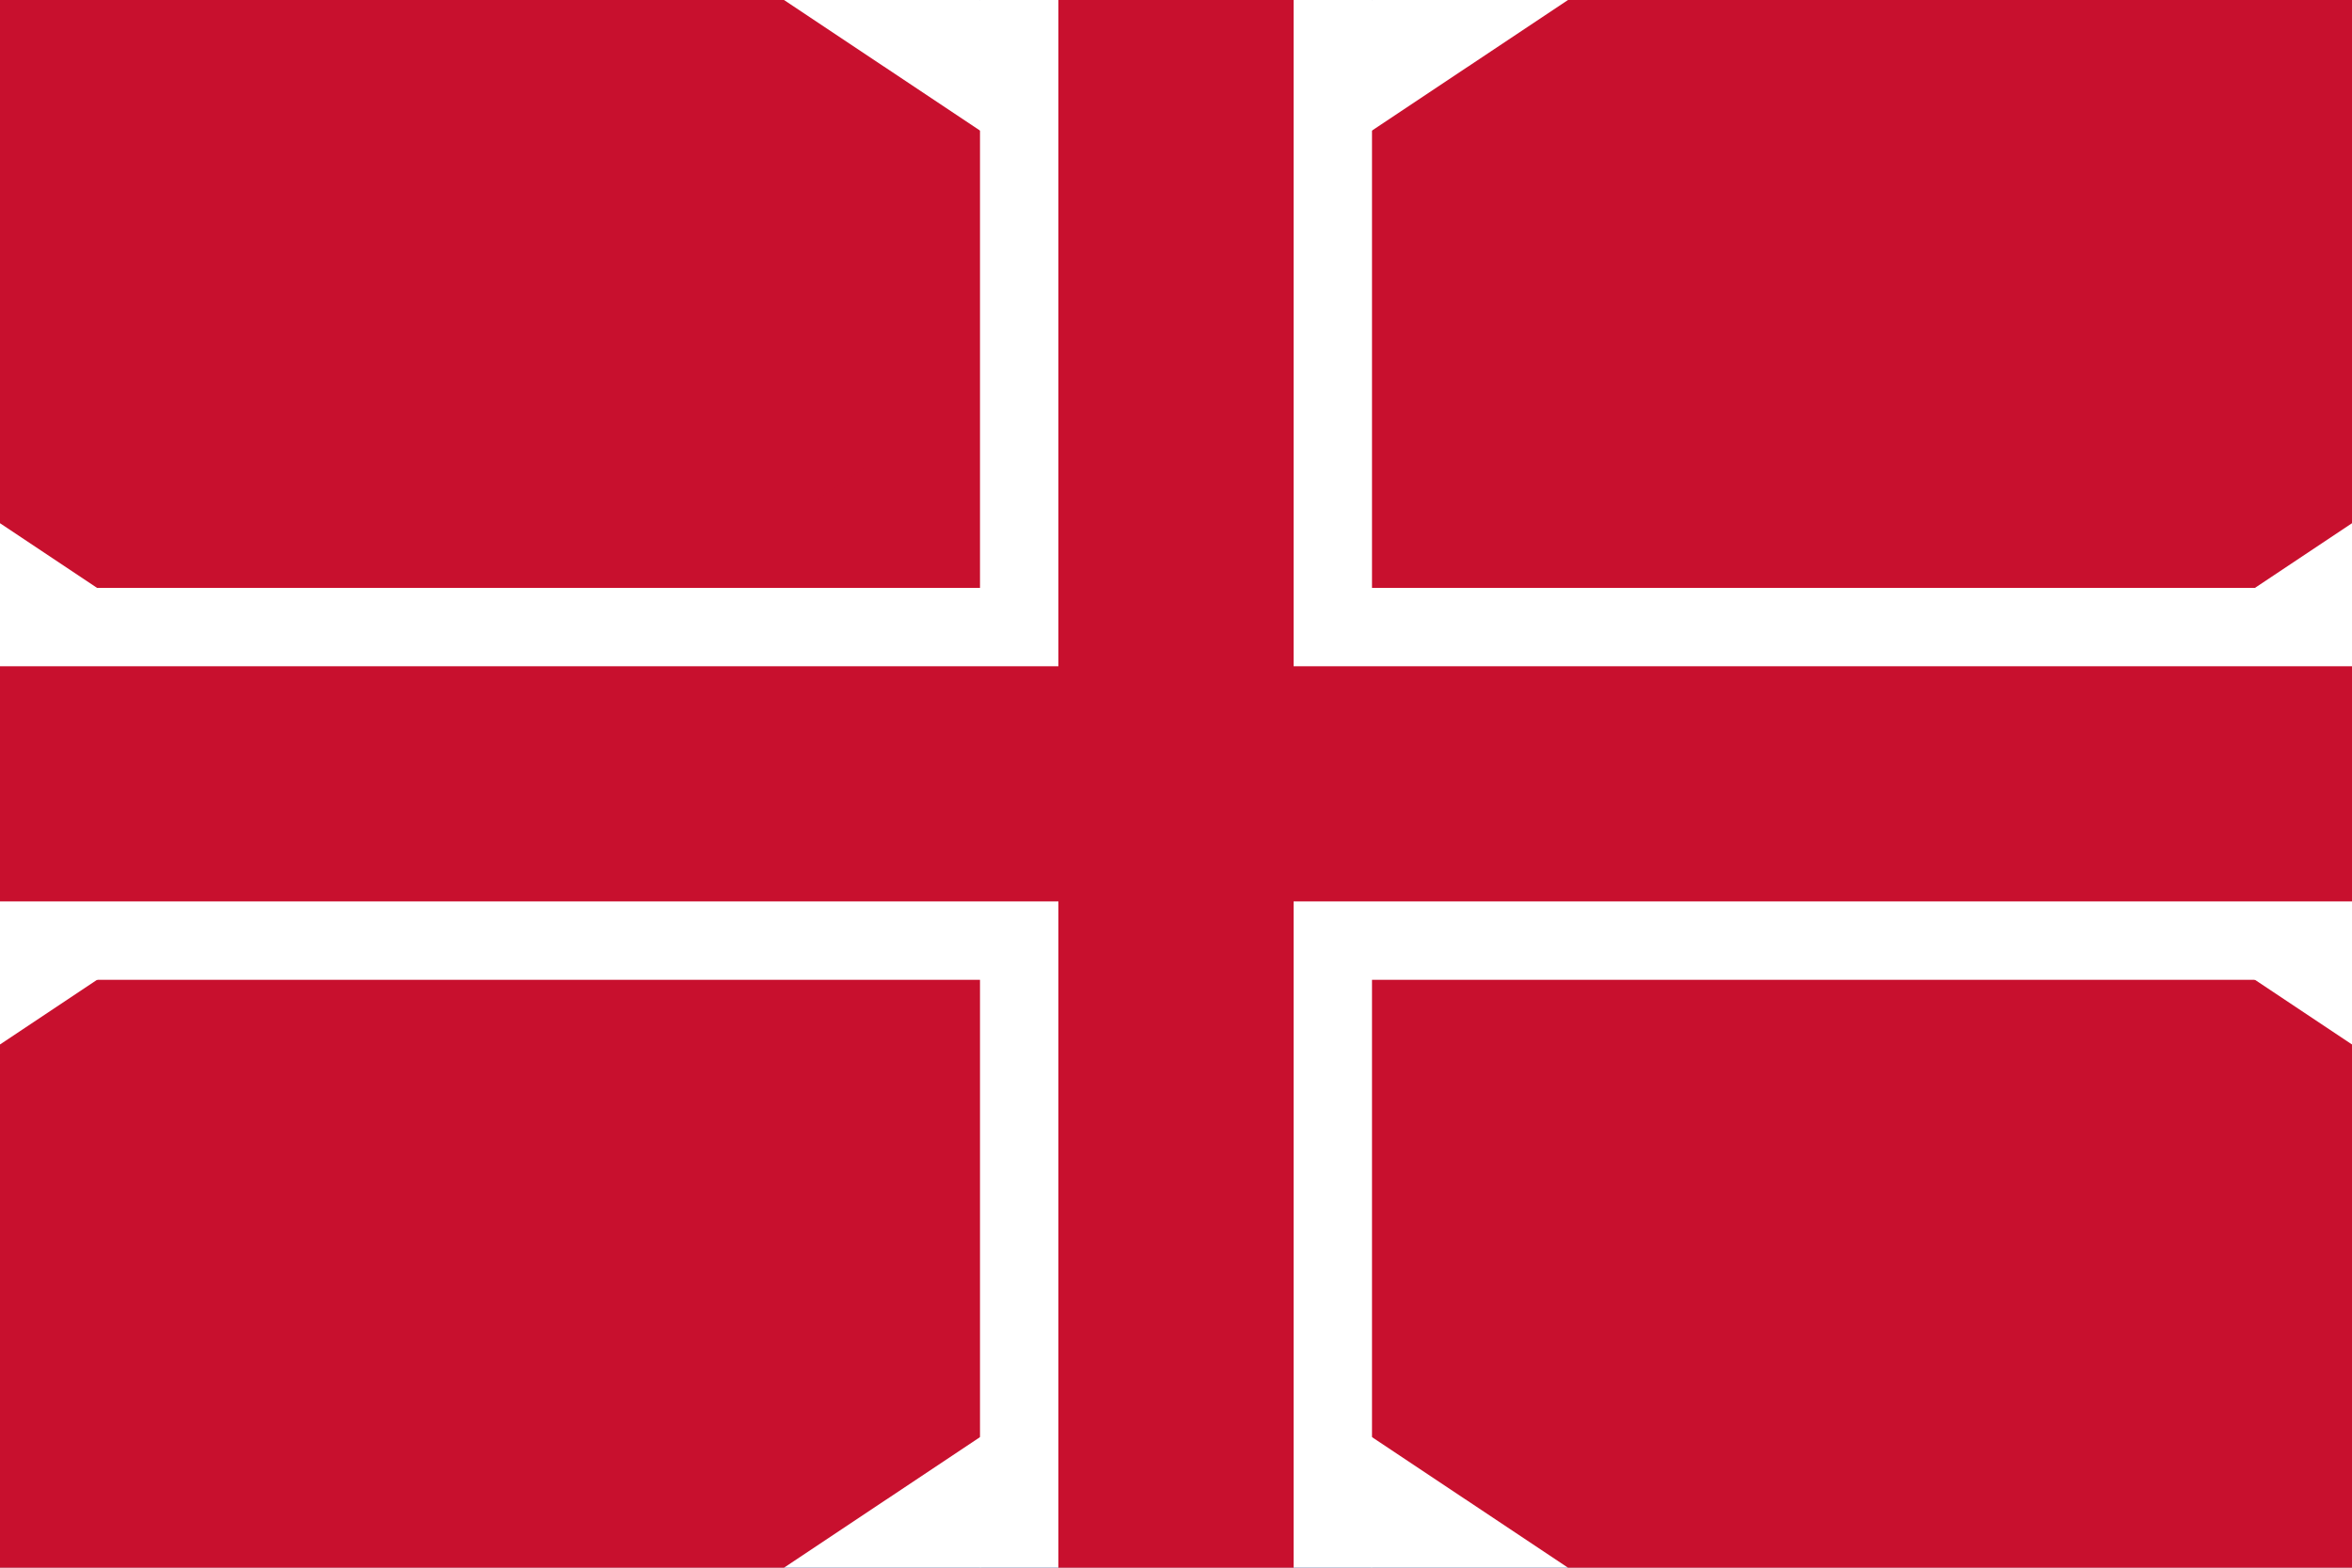
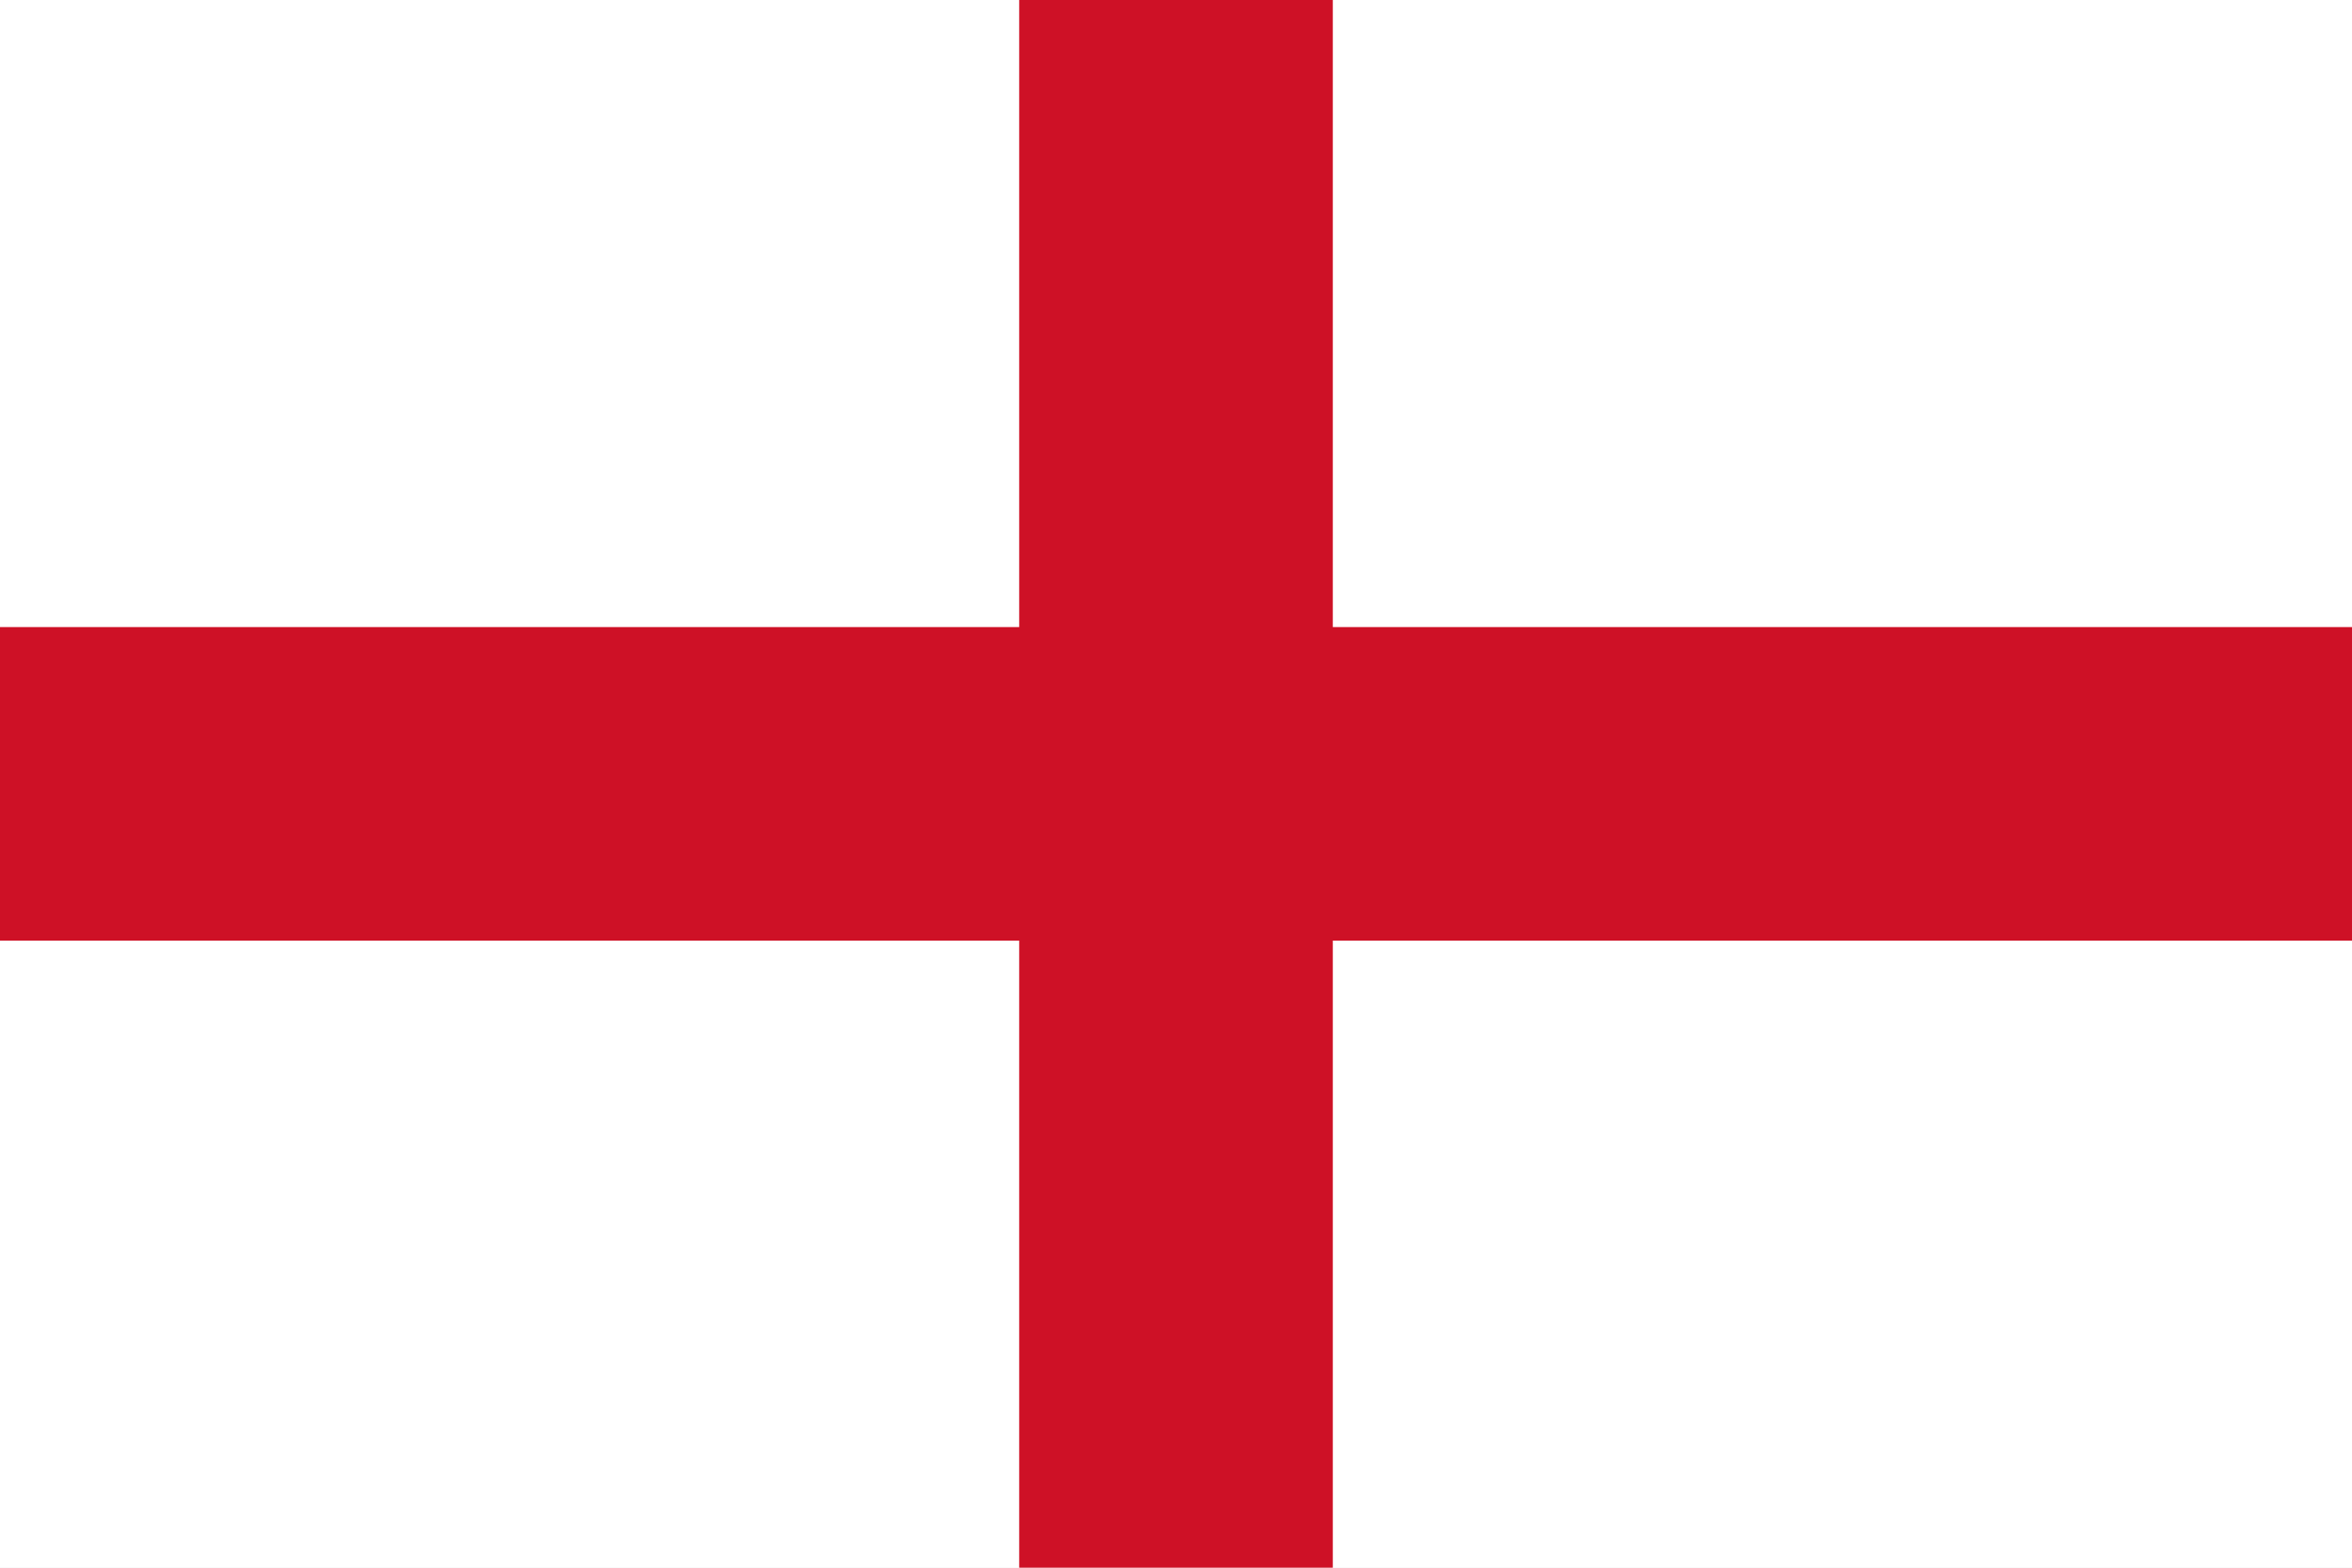
- <svg xmlns="http://www.w3.org/2000/svg" width="1200" height="800" viewBox="0 0 1200 800" role="img" aria-label="Bandera del Reino Unido">
-   <rect width="1200" height="800" fill="#012169" />
-   <path d="M0 0 500 0 1200 466 1200 800 700 800 0 333Z" fill="#fff" />
-   <path d="M1200 0 700 0 0 466 0 800 500 800 1200 333Z" fill="#fff" />
-   <path d="M0 0 400 0 1200 533 1200 800 800 800 0 267Z" fill="#c8102e" />
-   <path d="M1200 0 800 0 0 533 0 800 400 800 1200 267Z" fill="#c8102e" />
-   <rect x="500" width="200" height="800" fill="#fff" />
-   <rect y="300" width="1200" height="200" fill="#fff" />
-   <rect x="540" width="120" height="800" fill="#c8102e" />
-   <rect y="340" width="1200" height="120" fill="#c8102e" />
+ <svg xmlns="http://www.w3.org/2000/svg" width="1200" height="800" viewBox="0 0 1200 800" role="img" aria-label="Bandera de Inglaterra">
+   <rect width="1200" height="800" fill="#ffffff" />
+   <rect x="520" width="160" height="800" fill="#ce1126" />
+   <rect y="320" width="1200" height="160" fill="#ce1126" />
</svg>
